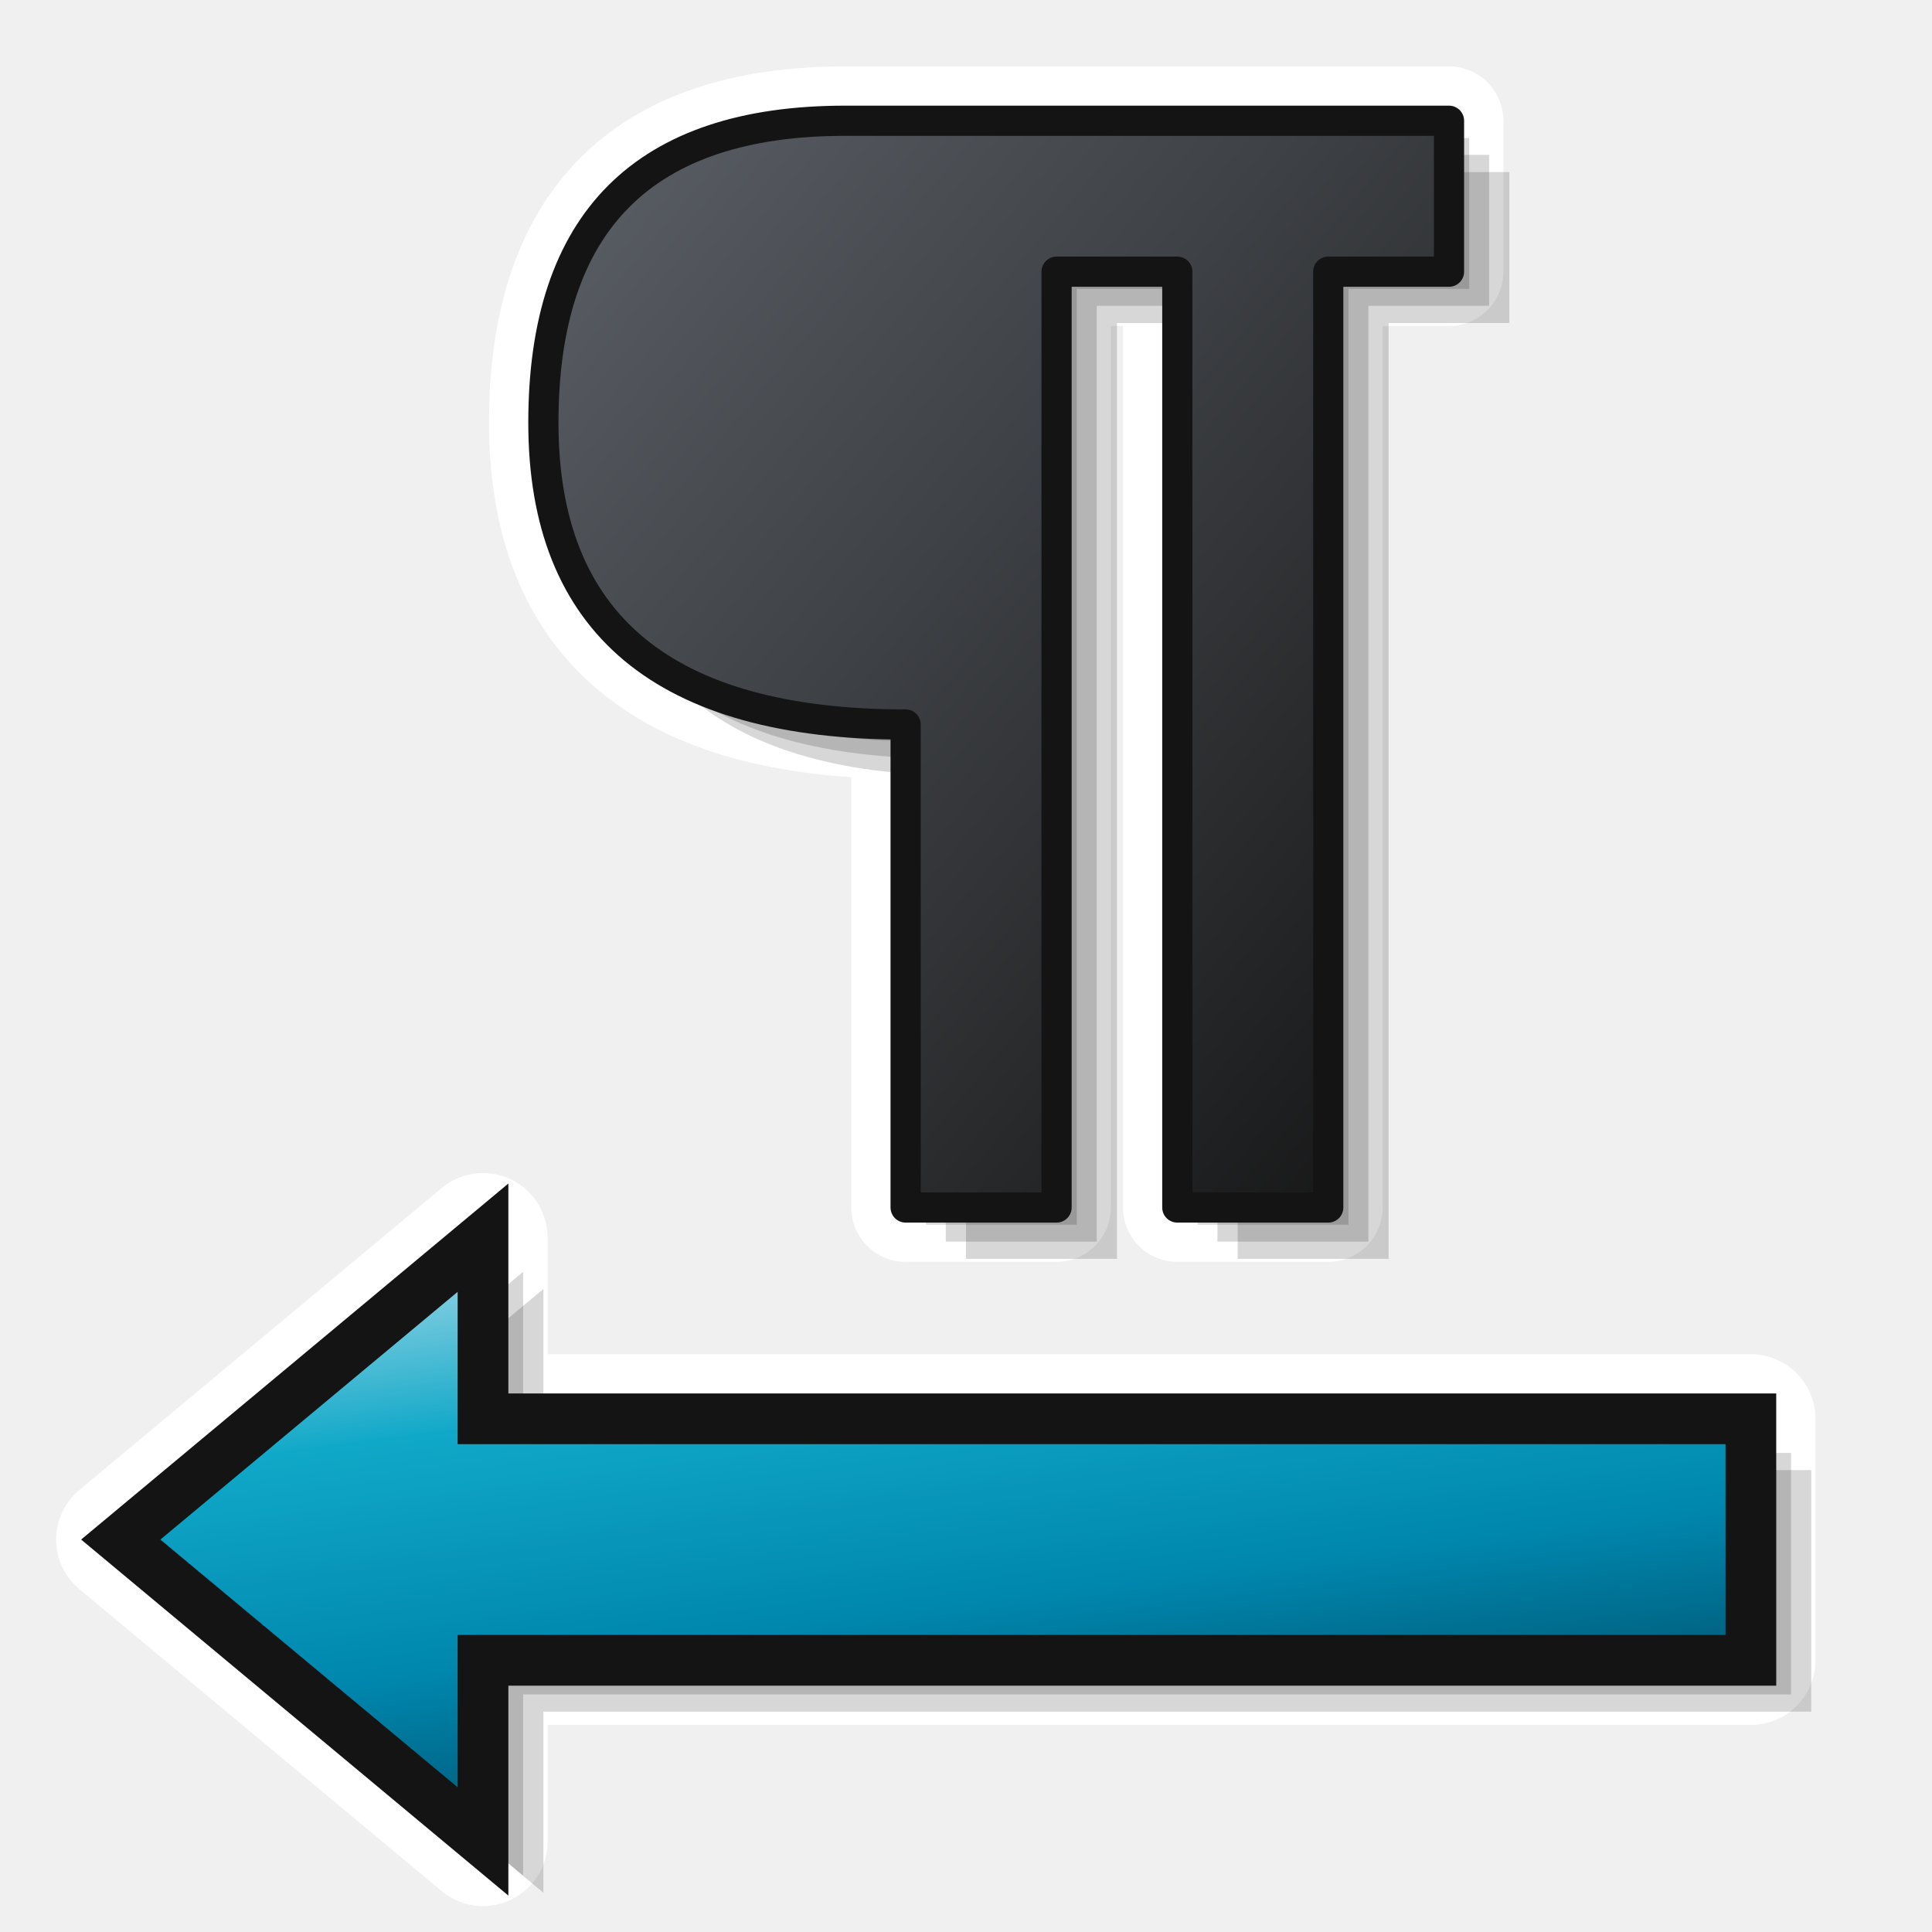
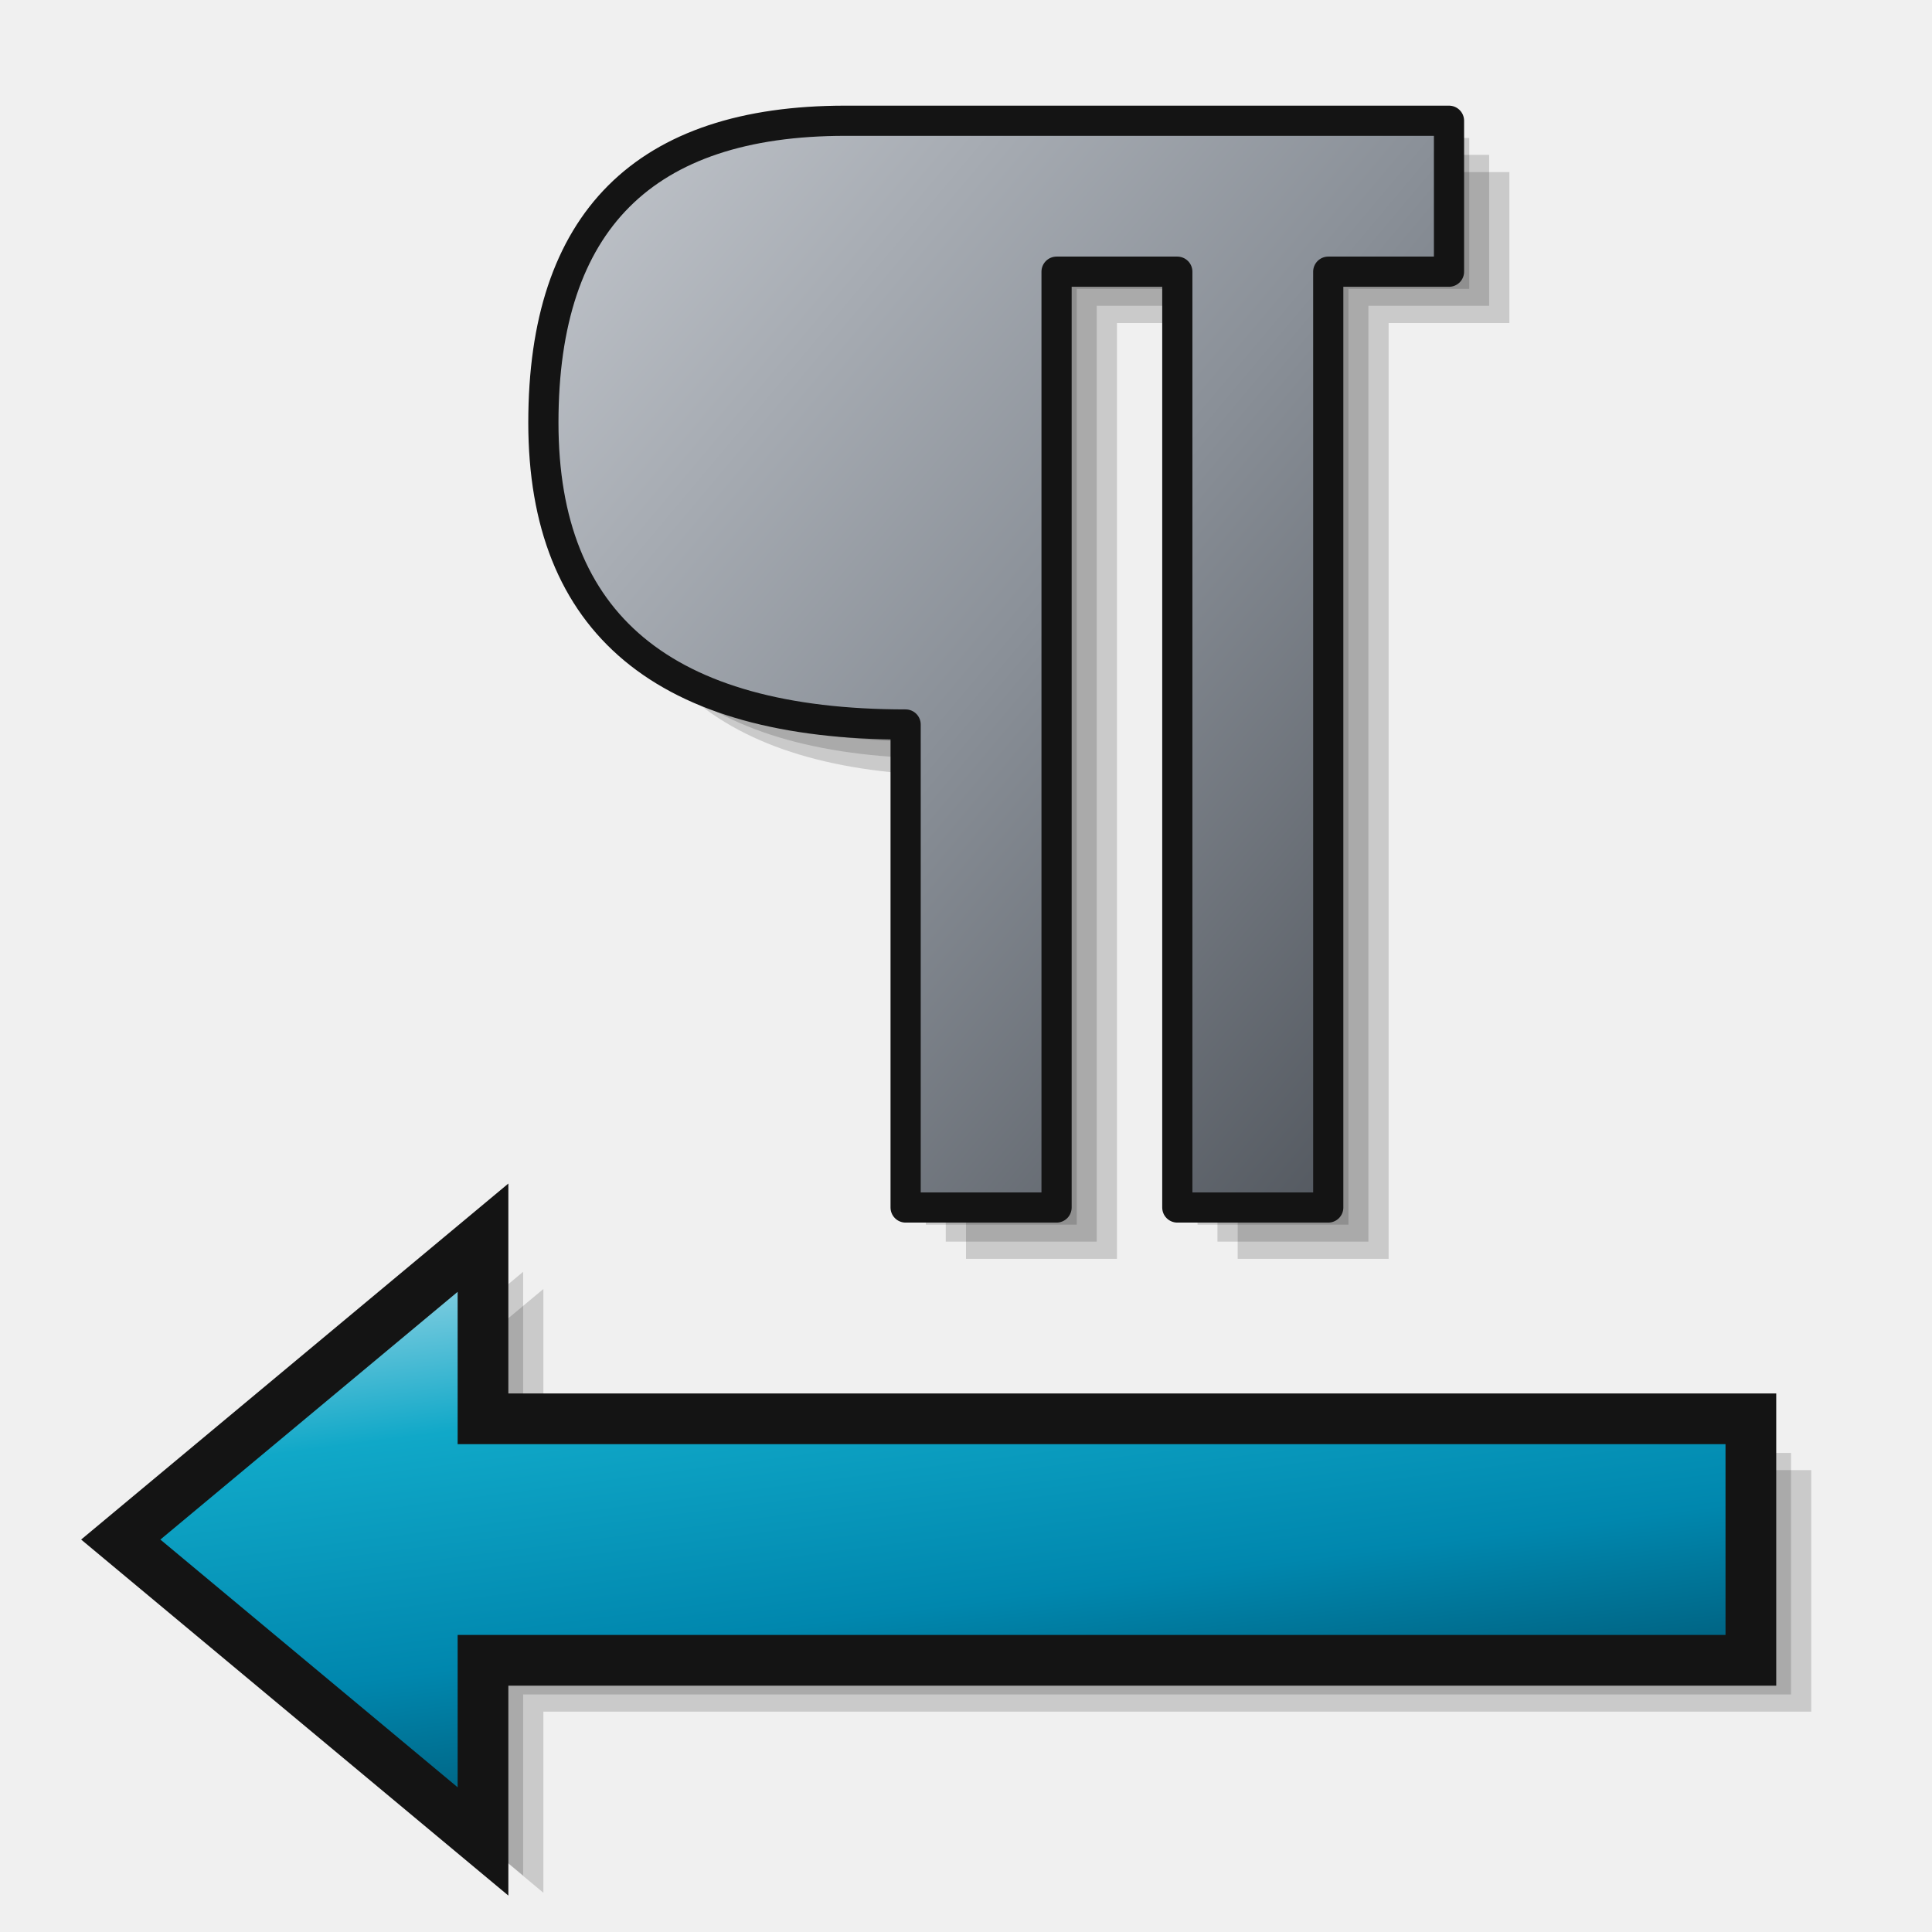
<svg xmlns="http://www.w3.org/2000/svg" width="64" height="64" viewBox="0 0 64 64">
  <defs>
    <linearGradient id="l1" x1="0" y1="0" x2="1" y2="1">
-       <stop offset="0" stop-color="#5c6168" />
-       <stop offset="1" stop-color="#141414" />
+       <stop offset="0" stop-color="#c3c7cd" />
+       <stop offset="0.5" stop-color="#8a9098" />
+       <stop offset="1" stop-color="#4c5158" />
    </linearGradient>
    <linearGradient id="l2" x1="0" y1="0" x2="0.35" y2="1">
      <stop offset="0" stop-color="#c5e4ef" />
      <stop offset="0.35" stop-color="#10a8c8" />
      <stop offset="0.7" stop-color="#0087ae" />
      <stop offset="1" stop-color="#00526e" />
    </linearGradient>
  </defs>
-   <g>
-     <g />
-     <path d="M28,4H48V9H44V40H39V9H35V40H30V24Q18,24 18,14Q18,4 28,4Z" fill="#fff" stroke="#fff" stroke-width="3.60" stroke-linejoin="round" />
-     <g />
-     <path d="M58.00,47.00L16.00,47.00L16.00,41.00L4.00,51.00L16.00,61.00L16.00,55.00L58.00,55.00Z" stroke-miterlimit="8" fill="#fff" stroke="#fff" stroke-width="4.28" stroke-linejoin="round" />
-   </g>
  <g>
    <path d="M28,4H48V9H44V40H39V9H35V40H30V24Q18,24 18,14Q18,4 28,4Z" fill="#000" fill-opacity="0.160" transform="translate(0.67,0.57)" />
    <path d="M28,4H48V9H44V40H39V9H35V40H30V24Q18,24 18,14Q18,4 28,4Z" fill="#000" fill-opacity="0.160" transform="translate(1.33,1.13)" />
    <path d="M28,4H48V9H44V40H39V9H35V40H30V24Q18,24 18,14Q18,4 28,4Z" fill="#000" fill-opacity="0.160" transform="translate(2.00,1.70)" />
  </g>
  <path d="M28,4H48V9H44V40H39V9H35V40H30V24Q18,24 18,14Q18,4 28,4Z" fill="url(#l1)" stroke="#141414" stroke-width="1" stroke-linejoin="round" />
  <g>
    <path d="M58.00,47.00L16.00,47.00L16.00,41.00L4.00,51.00L16.00,61.00L16.00,55.00L58.00,55.00Z" fill="#000" fill-opacity="0.160" transform="translate(0.67,0.57)" />
    <path d="M58.00,47.00L16.00,47.00L16.00,41.00L4.00,51.00L16.00,61.00L16.00,55.00L58.00,55.00Z" fill="#000" fill-opacity="0.160" transform="translate(1.33,1.13)" />
    <path d="M58.00,47.00L16.00,47.00L16.00,41.00L4.00,51.00L16.00,61.00L16.00,55.00L58.00,55.00Z" fill="#000" fill-opacity="0.160" transform="translate(2.00,1.70)" />
  </g>
  <path d="M58.00,47.00L16.00,47.00L16.00,41.00L4.00,51.00L16.00,61.00L16.00,55.00L58.00,55.00Z" fill="url(#l2)" stroke="#141414" stroke-width="1.68" stroke-linejoin="miter" stroke-miterlimit="8" />
</svg>
